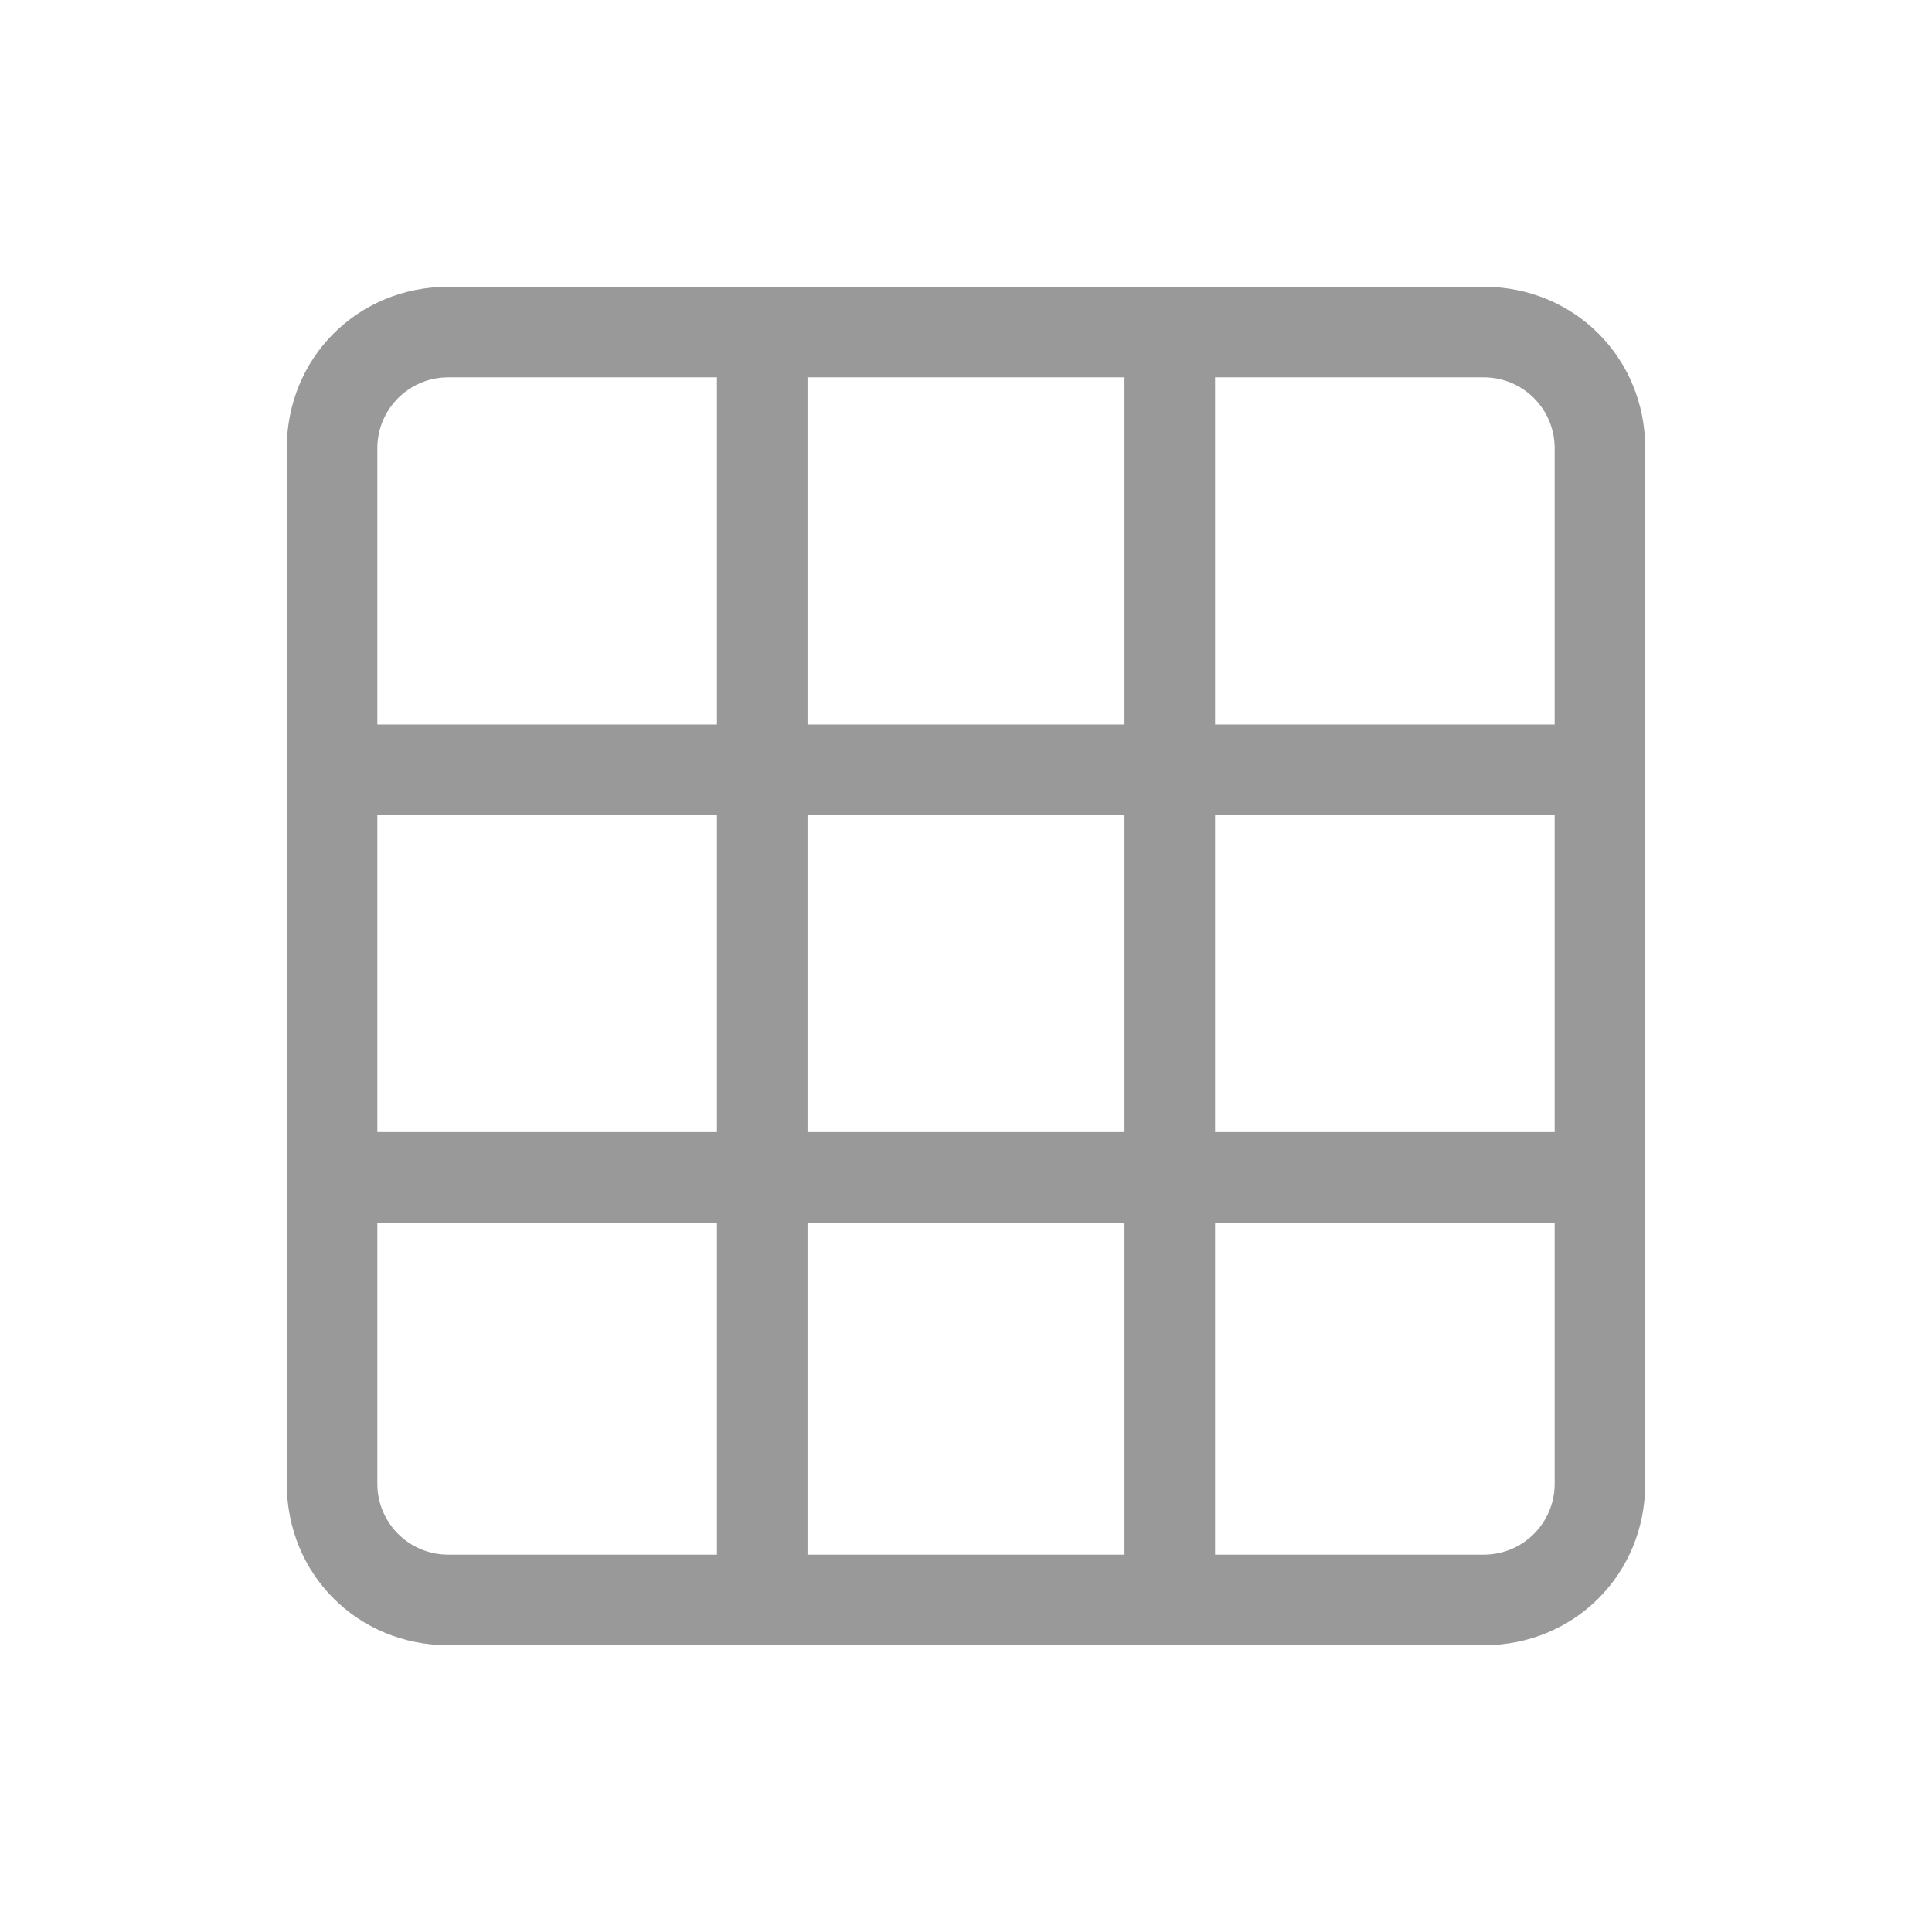
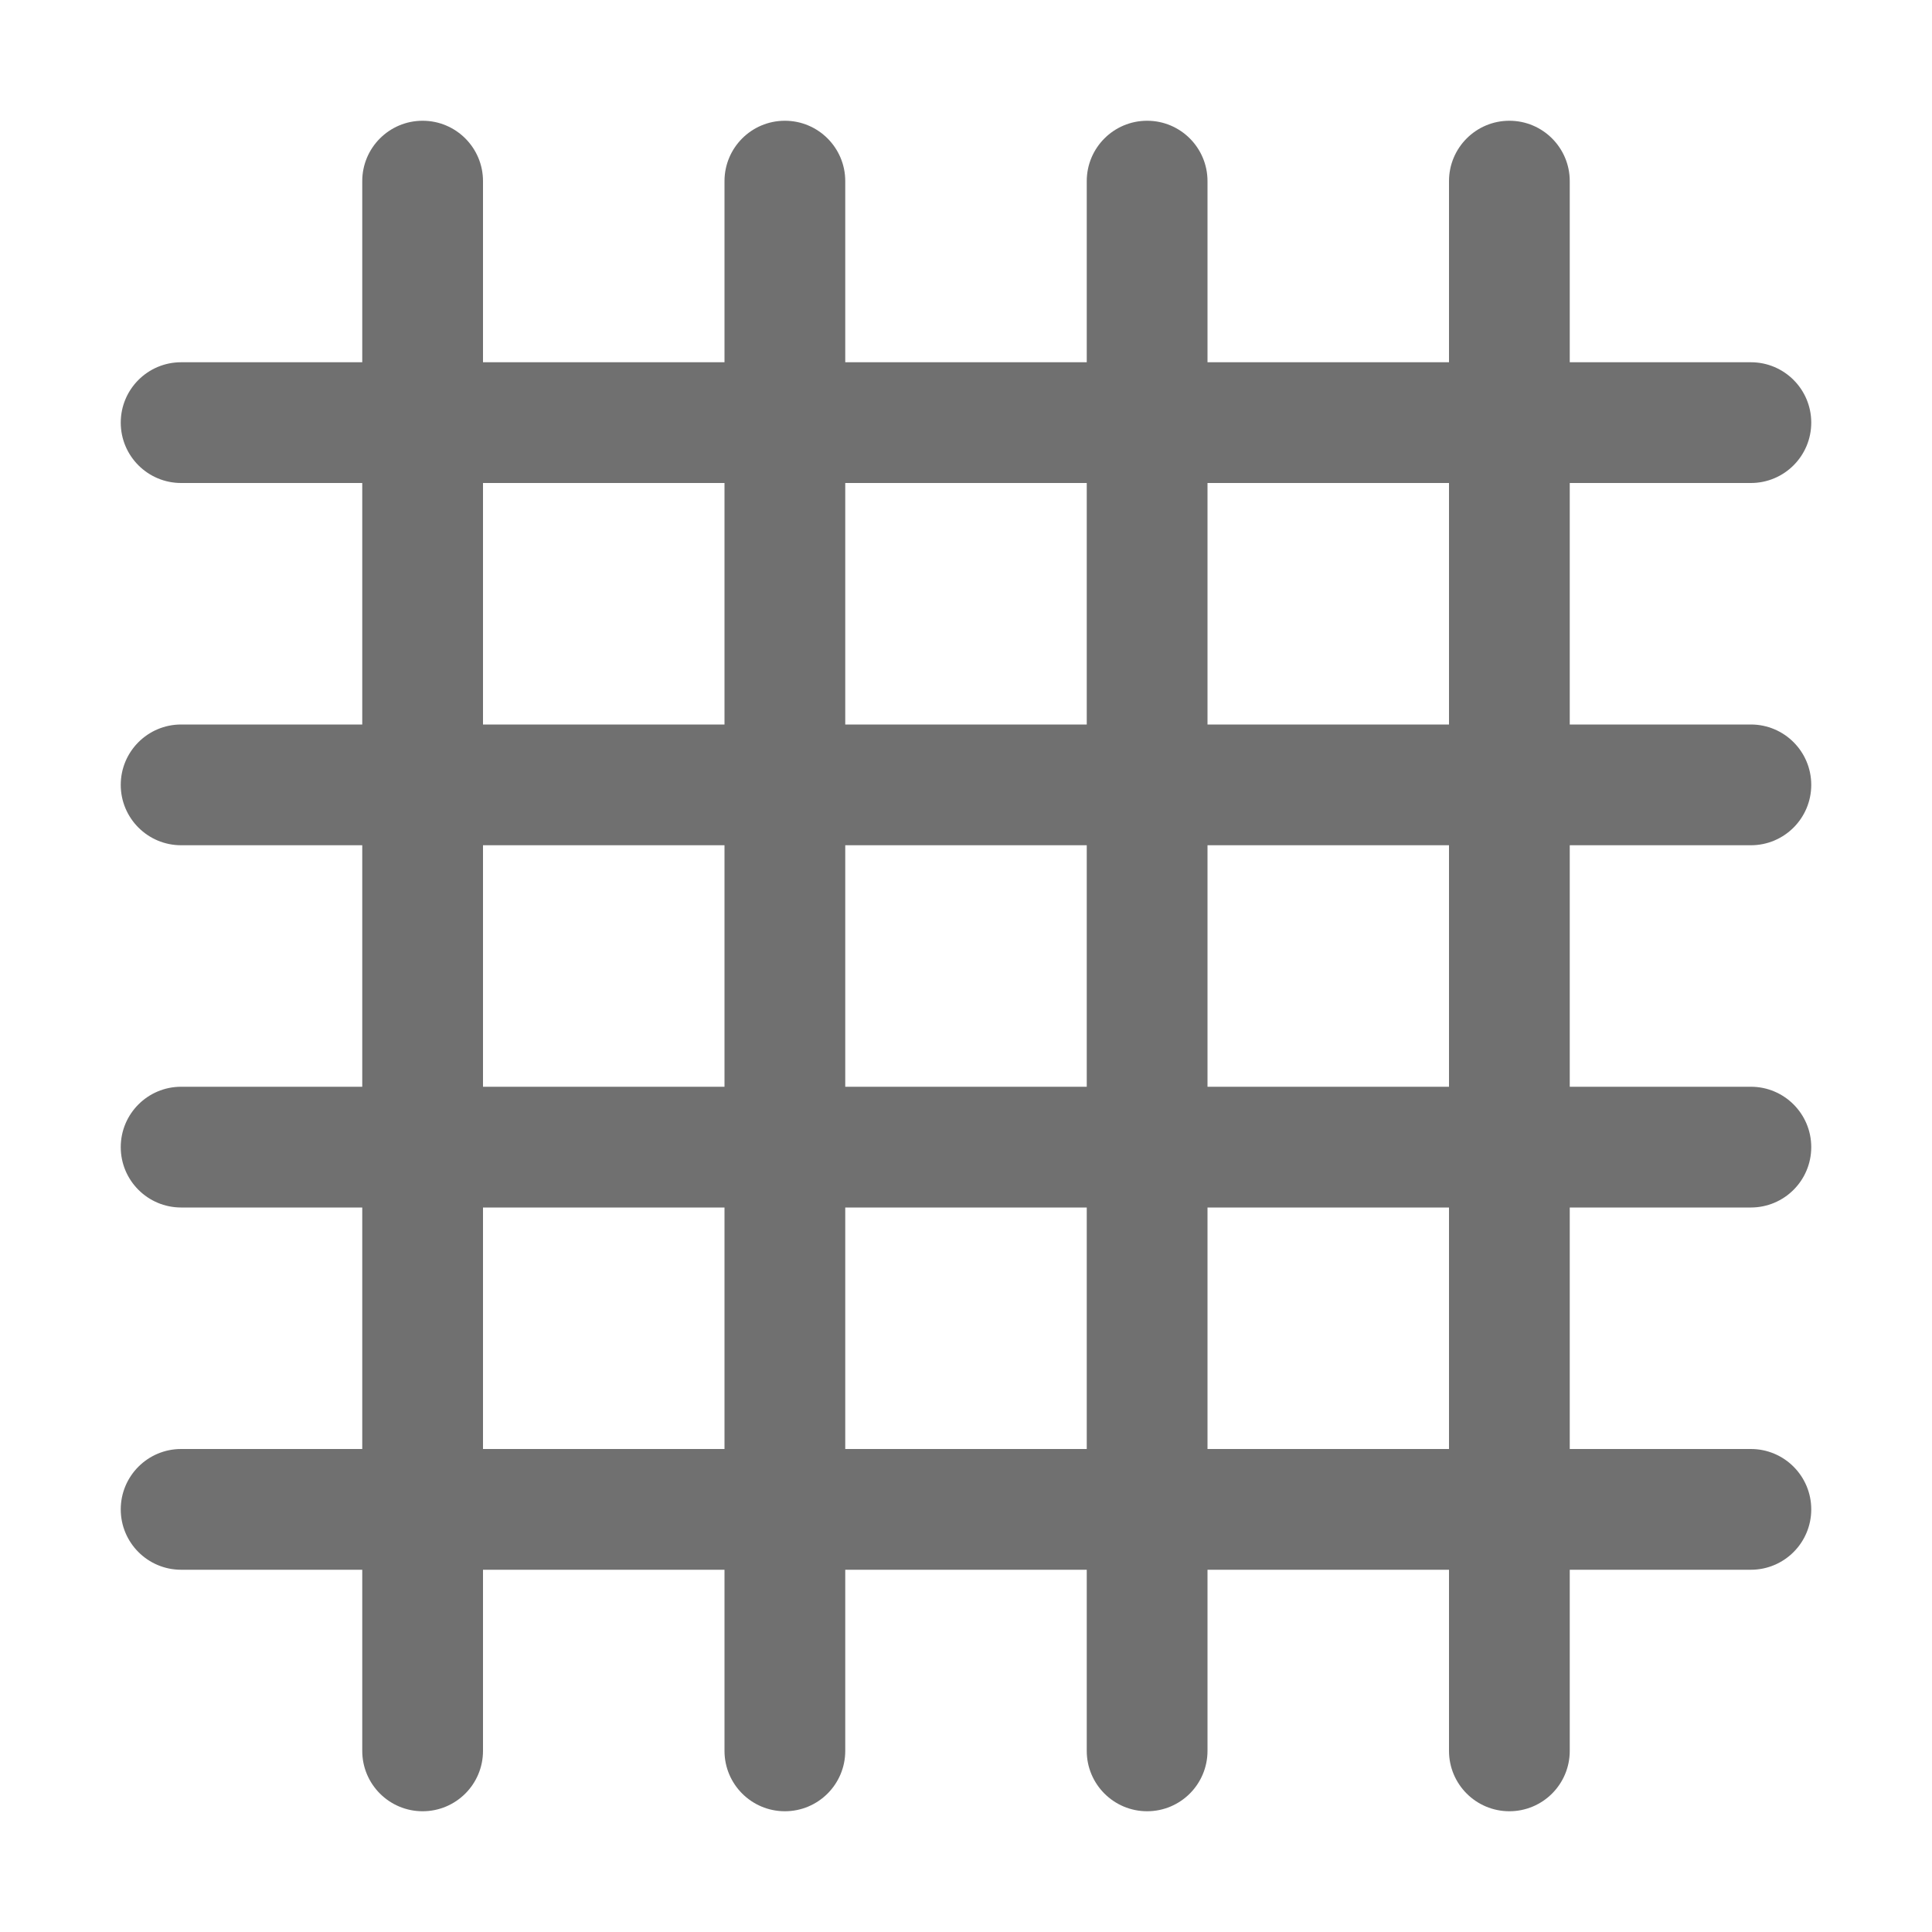
- <svg xmlns="http://www.w3.org/2000/svg" t="1588397660341" class="icon" viewBox="0 0 1024 1024" version="1.1" p-id="5828" width="128" height="128">
+ <svg xmlns="http://www.w3.org/2000/svg" t="1588398231955" class="icon" viewBox="0 0 1024 1024" version="1.1" p-id="7172" width="128" height="128">
  <defs>
    <style type="text/css" />
  </defs>
-   <path d="M176 384h672v48H176zM176 600h672v48H176z" fill="#999999" p-id="5829" />
-   <path d="M380 176h48v672h-48zM596 176h48v672h-48z" fill="#999999" p-id="5830" />
-   <path d="M786.4 872H237.6c-48 0-85.6-37.6-85.6-85.6V237.6c0-48 37.6-85.6 85.6-85.6h548.8c48 0 85.6 37.6 85.6 85.6v548.8c0 48-37.6 85.6-85.6 85.6zM237.6 200c-20.8 0-37.6 16.8-37.6 37.6v548.8c0 20.8 16.8 37.6 37.6 37.6h548.8c20.8 0 37.6-16.8 37.6-37.6V237.6c0-20.8-16.8-37.6-37.6-37.6H237.6z" fill="#999999" p-id="5831" />
+   <path d="M192 768v-128H96a32 32 0 0 1 0-64h96v-128H96a32 32 0 0 1 0-64h96V256H96a32 32 0 1 1 0-64h96V96a32 32 0 1 1 64 0v96h128V96a32 32 0 0 1 64 0v96h128V96a32 32 0 0 1 64 0v96h128V96a32 32 0 0 1 64 0v96h96a32 32 0 0 1 0 64h-96v128h96a32 32 0 0 1 0 64h-96v128h96a32 32 0 0 1 0 64h-96v128h96a32 32 0 0 1 0 64h-96v96a32 32 0 0 1-64 0v-96h-128v96a32 32 0 0 1-64 0v-96h-128v96a32 32 0 0 1-64 0v-96H256v96a32 32 0 0 1-64 0v-96H96a32 32 0 0 1 0-64h96z m64 0h128v-128H256v128z m192 0h128v-128h-128v128z m192 0h128v-128h-128v128z m128-192v-128h-128v128h128z m-192 0v-128h-128v128h128z m-192 0v-128H256v128h128z m-128-192h128V256H256v128z m192 0h128V256h-128v128z m192 0h128V256h-128v128z" fill="#707070" p-id="7173" />
</svg>
